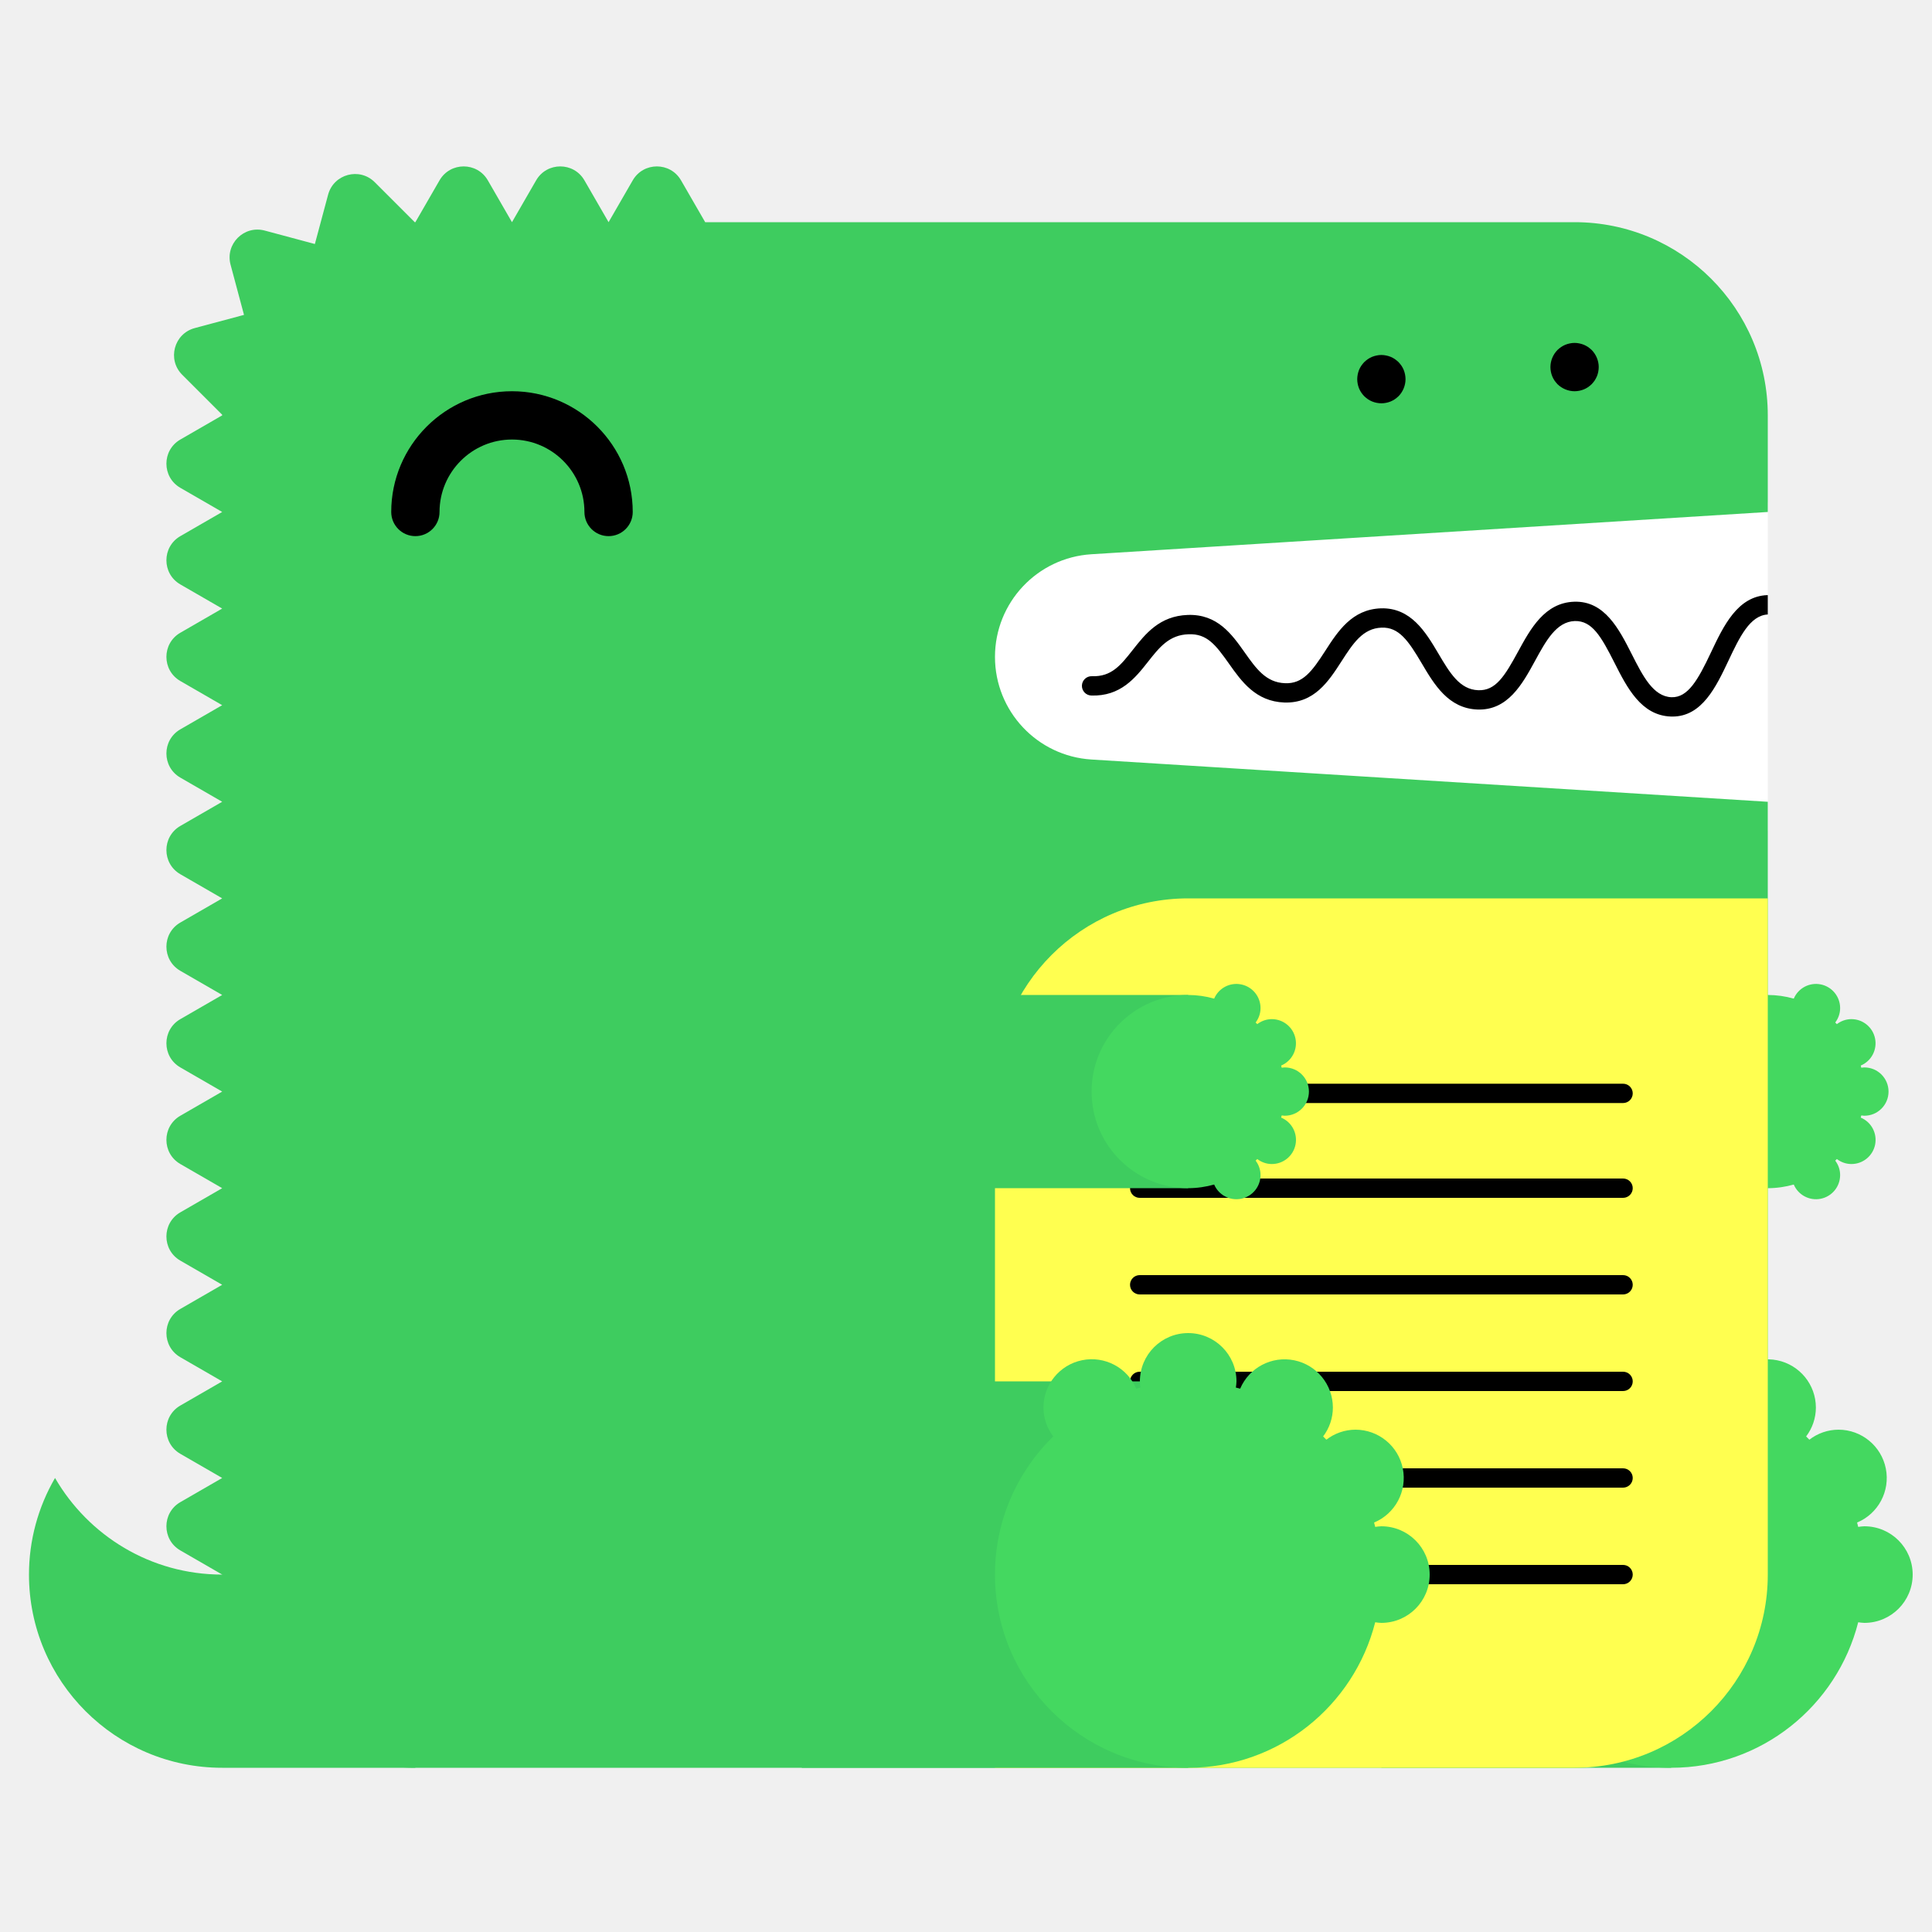
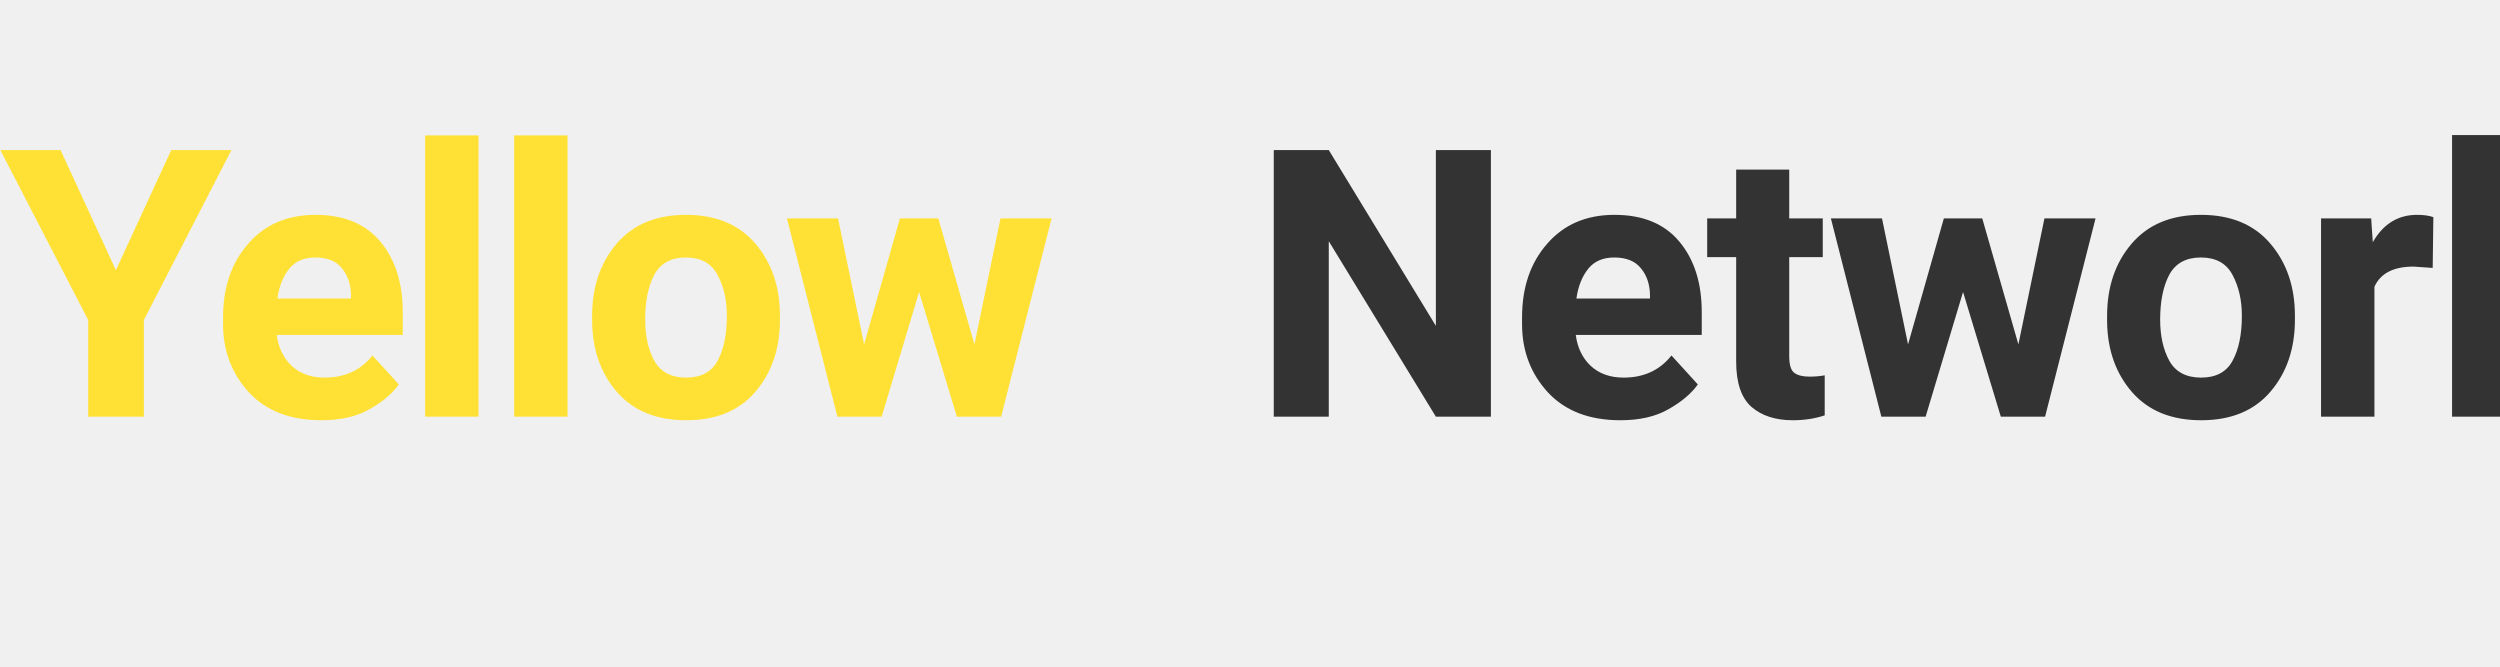
- <svg xmlns="http://www.w3.org/2000/svg" width="200" height="200" viewBox="0 0 200 200">
-   <g fill="none" fill-rule="evenodd">
-     <path fill="#FFF" d="M99 52h84v34H99z" />
-     <path d="M23 163c-7.398 0-13.843-4.027-17.303-10A19.886 19.886 0 0 0 3 163c0 11.046 8.954 20 20 20h20v-20H23z" fill="#3ECC5F" />
-     <path d="M112.98 57.376L183 53V43c0-11.046-8.954-20-20-20H73l-2.5-4.33c-1.112-1.925-3.889-1.925-5 0L63 23l-2.5-4.33c-1.111-1.925-3.889-1.925-5 0L53 23l-2.5-4.33c-1.111-1.925-3.889-1.925-5 0L43 23c-.022 0-.042.003-.065.003l-4.142-4.141c-1.57-1.571-4.252-.853-4.828 1.294l-1.369 5.104-5.192-1.392c-2.148-.575-4.111 1.389-3.535 3.536l1.39 5.193-5.102 1.367c-2.148.576-2.867 3.259-1.296 4.83l4.142 4.142c0 .021-.003.042-.003.064l-4.33 2.5c-1.925 1.111-1.925 3.889 0 5L23 53l-4.33 2.5c-1.925 1.111-1.925 3.889 0 5L23 63l-4.33 2.5c-1.925 1.111-1.925 3.889 0 5L23 73l-4.33 2.5c-1.925 1.111-1.925 3.889 0 5L23 83l-4.33 2.5c-1.925 1.111-1.925 3.889 0 5L23 93l-4.33 2.5c-1.925 1.111-1.925 3.889 0 5L23 103l-4.33 2.5c-1.925 1.111-1.925 3.889 0 5L23 113l-4.33 2.5c-1.925 1.111-1.925 3.889 0 5L23 123l-4.33 2.5c-1.925 1.111-1.925 3.889 0 5L23 133l-4.33 2.5c-1.925 1.111-1.925 3.889 0 5L23 143l-4.33 2.5c-1.925 1.111-1.925 3.889 0 5L23 153l-4.33 2.5c-1.925 1.111-1.925 3.889 0 5L23 163c0 11.046 8.954 20 20 20h120c11.046 0 20-8.954 20-20V83l-70.02-4.376A10.645 10.645 0 0 1 103 68c0-5.621 4.37-10.273 9.98-10.624" fill="#3ECC5F" />
-     <path fill="#3ECC5F" d="M143 183h30v-40h-30z" />
-     <path d="M193 158c-.219 0-.428.037-.639.064-.038-.15-.074-.301-.116-.451A5 5 0 0 0 190.32 148a4.96 4.96 0 0 0-3.016 1.036 26.531 26.531 0 0 0-.335-.336 4.955 4.955 0 0 0 1.011-2.987 5 5 0 0 0-9.599-1.959c-.148-.042-.297-.077-.445-.115.027-.211.064-.42.064-.639a5 5 0 0 0-5-5 5 5 0 0 0-5 5c0 .219.037.428.064.639-.148.038-.297.073-.445.115a4.998 4.998 0 0 0-9.599 1.959c0 1.125.384 2.151 1.011 2.987-3.717 3.632-6.031 8.693-6.031 14.3 0 11.046 8.954 20 20 20 9.339 0 17.16-6.41 19.361-15.064.211.027.42.064.639.064a5 5 0 0 0 5-5 5 5 0 0 0-5-5" fill="#44D860" />
-     <path fill="#3ECC5F" d="M153 123h30v-20h-30z" />
-     <path d="M193 115.5a2.5 2.5 0 1 0 0-5c-.109 0-.214.019-.319.032-.02-.075-.037-.15-.058-.225a2.501 2.501 0 0 0-.963-4.807c-.569 0-1.088.197-1.508.518a6.653 6.653 0 0 0-.168-.168c.314-.417.506-.931.506-1.494a2.5 2.5 0 0 0-4.8-.979A9.987 9.987 0 0 0 183 103c-5.522 0-10 4.478-10 10s4.478 10 10 10c.934 0 1.833-.138 2.69-.377a2.5 2.5 0 0 0 4.8-.979c0-.563-.192-1.077-.506-1.494.057-.055.113-.111.168-.168.42.321.939.518 1.508.518a2.5 2.5 0 0 0 .963-4.807c.021-.074.038-.15.058-.225.105.013.21.032.319.032" fill="#44D860" />
-     <path d="M63 55.5a2.5 2.5 0 0 1-2.5-2.5c0-4.136-3.364-7.5-7.5-7.5s-7.5 3.364-7.5 7.5a2.5 2.5 0 1 1-5 0c0-6.893 5.607-12.5 12.5-12.5S65.5 46.107 65.5 53a2.5 2.5 0 0 1-2.5 2.5" fill="#000" />
-     <path d="M103 183h60c11.046 0 20-8.954 20-20V93h-60c-11.046 0-20 8.954-20 20v70z" fill="#FFFF50" />
-     <path d="M168.02 124h-50.04a1 1 0 1 1 0-2h50.04a1 1 0 1 1 0 2m0 20h-50.04a1 1 0 1 1 0-2h50.04a1 1 0 1 1 0 2m0 20h-50.04a1 1 0 1 1 0-2h50.04a1 1 0 1 1 0 2m0-49.814h-50.04a1 1 0 1 1 0-2h50.04a1 1 0 1 1 0 2m0 19.814h-50.04a1 1 0 1 1 0-2h50.04a1 1 0 1 1 0 2m0 20h-50.04a1 1 0 1 1 0-2h50.04a1 1 0 1 1 0 2M183 61.611c-.012 0-.022-.006-.034-.005-3.09.105-4.552 3.196-5.842 5.923-1.346 2.85-2.387 4.703-4.093 4.647-1.889-.068-2.969-2.202-4.113-4.46-1.314-2.594-2.814-5.536-5.963-5.426-3.046.104-4.513 2.794-5.807 5.167-1.377 2.528-2.314 4.065-4.121 3.994-1.927-.07-2.951-1.805-4.136-3.813-1.321-2.236-2.848-4.75-5.936-4.664-2.994.103-4.465 2.385-5.763 4.4-1.373 2.13-2.335 3.428-4.165 3.351-1.973-.07-2.992-1.51-4.171-3.177-1.324-1.873-2.816-3.993-5.895-3.89-2.928.1-4.399 1.97-5.696 3.618-1.232 1.564-2.194 2.802-4.229 2.724a1 1 0 0 0-.072 2c3.017.101 4.545-1.8 5.872-3.487 1.177-1.496 2.193-2.787 4.193-2.855 1.926-.082 2.829 1.115 4.195 3.045 1.297 1.834 2.769 3.914 5.731 4.021 3.103.104 4.596-2.215 5.918-4.267 1.182-1.834 2.202-3.417 4.15-3.484 1.793-.067 2.769 1.35 4.145 3.681 1.297 2.197 2.766 4.686 5.787 4.796 3.125.108 4.634-2.62 5.949-5.035 1.139-2.088 2.214-4.06 4.119-4.126 1.793-.042 2.728 1.595 4.111 4.33 1.292 2.553 2.757 5.445 5.825 5.556l.169.003c3.064 0 4.518-3.075 5.805-5.794 1.139-2.41 2.217-4.68 4.067-4.773v-2z" fill="#000" />
-     <path fill="#3ECC5F" d="M83 183h40v-40H83z" />
-     <path d="M143 158c-.219 0-.428.037-.639.064-.038-.15-.074-.301-.116-.451A5 5 0 0 0 140.32 148a4.96 4.96 0 0 0-3.016 1.036 26.531 26.531 0 0 0-.335-.336 4.955 4.955 0 0 0 1.011-2.987 5 5 0 0 0-9.599-1.959c-.148-.042-.297-.077-.445-.115.027-.211.064-.42.064-.639a5 5 0 0 0-5-5 5 5 0 0 0-5 5c0 .219.037.428.064.639-.148.038-.297.073-.445.115a4.998 4.998 0 0 0-9.599 1.959c0 1.125.384 2.151 1.011 2.987-3.717 3.632-6.031 8.693-6.031 14.3 0 11.046 8.954 20 20 20 9.339 0 17.16-6.41 19.361-15.064.211.027.42.064.639.064a5 5 0 0 0 5-5 5 5 0 0 0-5-5" fill="#44D860" />
-     <path fill="#3ECC5F" d="M83 123h40v-20H83z" />
-     <path d="M133 115.5a2.5 2.5 0 1 0 0-5c-.109 0-.214.019-.319.032-.02-.075-.037-.15-.058-.225a2.501 2.501 0 0 0-.963-4.807c-.569 0-1.088.197-1.508.518a6.653 6.653 0 0 0-.168-.168c.314-.417.506-.931.506-1.494a2.5 2.5 0 0 0-4.8-.979A9.987 9.987 0 0 0 123 103c-5.522 0-10 4.478-10 10s4.478 10 10 10c.934 0 1.833-.138 2.69-.377a2.5 2.5 0 0 0 4.8-.979c0-.563-.192-1.077-.506-1.494.057-.055.113-.111.168-.168.42.321.939.518 1.508.518a2.5 2.5 0 0 0 .963-4.807c.021-.074.038-.15.058-.225.105.013.21.032.319.032" fill="#44D860" />
-     <path d="M143 41.75c-.16 0-.33-.02-.49-.05a2.52 2.52 0 0 1-.47-.14c-.15-.06-.29-.14-.431-.23-.13-.09-.259-.2-.38-.31-.109-.12-.219-.24-.309-.38s-.17-.28-.231-.43a2.619 2.619 0 0 1-.189-.96c0-.16.02-.33.05-.49.03-.16.08-.31.139-.47.061-.15.141-.29.231-.43.09-.13.2-.26.309-.38.121-.11.25-.22.38-.31.141-.09.281-.17.431-.23.149-.06.31-.11.47-.14.32-.07.65-.07.98 0 .159.03.32.08.47.14.149.06.29.14.43.23.13.09.259.2.38.31.11.12.22.25.31.38.09.14.17.28.23.43.06.16.11.31.14.47.029.16.05.33.05.49 0 .66-.271 1.31-.73 1.77-.121.11-.25.22-.38.31-.14.09-.281.17-.43.23a2.565 2.565 0 0 1-.96.19m20-1.25c-.66 0-1.3-.27-1.771-.73a3.802 3.802 0 0 1-.309-.38c-.09-.14-.17-.28-.231-.43a2.619 2.619 0 0 1-.189-.96c0-.66.27-1.3.729-1.77.121-.11.25-.22.38-.31.141-.09.281-.17.431-.23.149-.06.31-.11.47-.14.32-.07.66-.07.98 0 .159.03.32.08.47.14.149.06.29.14.43.23.13.09.259.2.38.31.459.47.73 1.11.73 1.77 0 .16-.021.33-.05.49-.03.16-.08.32-.14.47-.07.15-.14.29-.23.43-.09.13-.2.26-.31.38-.121.11-.25.22-.38.31-.14.09-.281.17-.43.23a2.565 2.565 0 0 1-.96.19" fill="#000" />
-   </g>
+ <svg xmlns="http://www.w3.org/2000/svg" width="120" height="32" viewBox="0 0 120 32">
+   <defs>
+     <style>
+       .logo-text { 
+         font-family: -apple-system, BlinkMacSystemFont, 'Segoe UI', Roboto, sans-serif; 
+         font-weight: 600;
+       }
+     </style>
+   </defs>
+   <text x="0" y="20" class="logo-text" font-size="18" fill="#FFE135" letter-spacing="-0.5px">Yellow</text>
+   <text x="60" y="20" class="logo-text" font-size="18" fill="#333333" letter-spacing="-0.3px">Network</text>
</svg>
